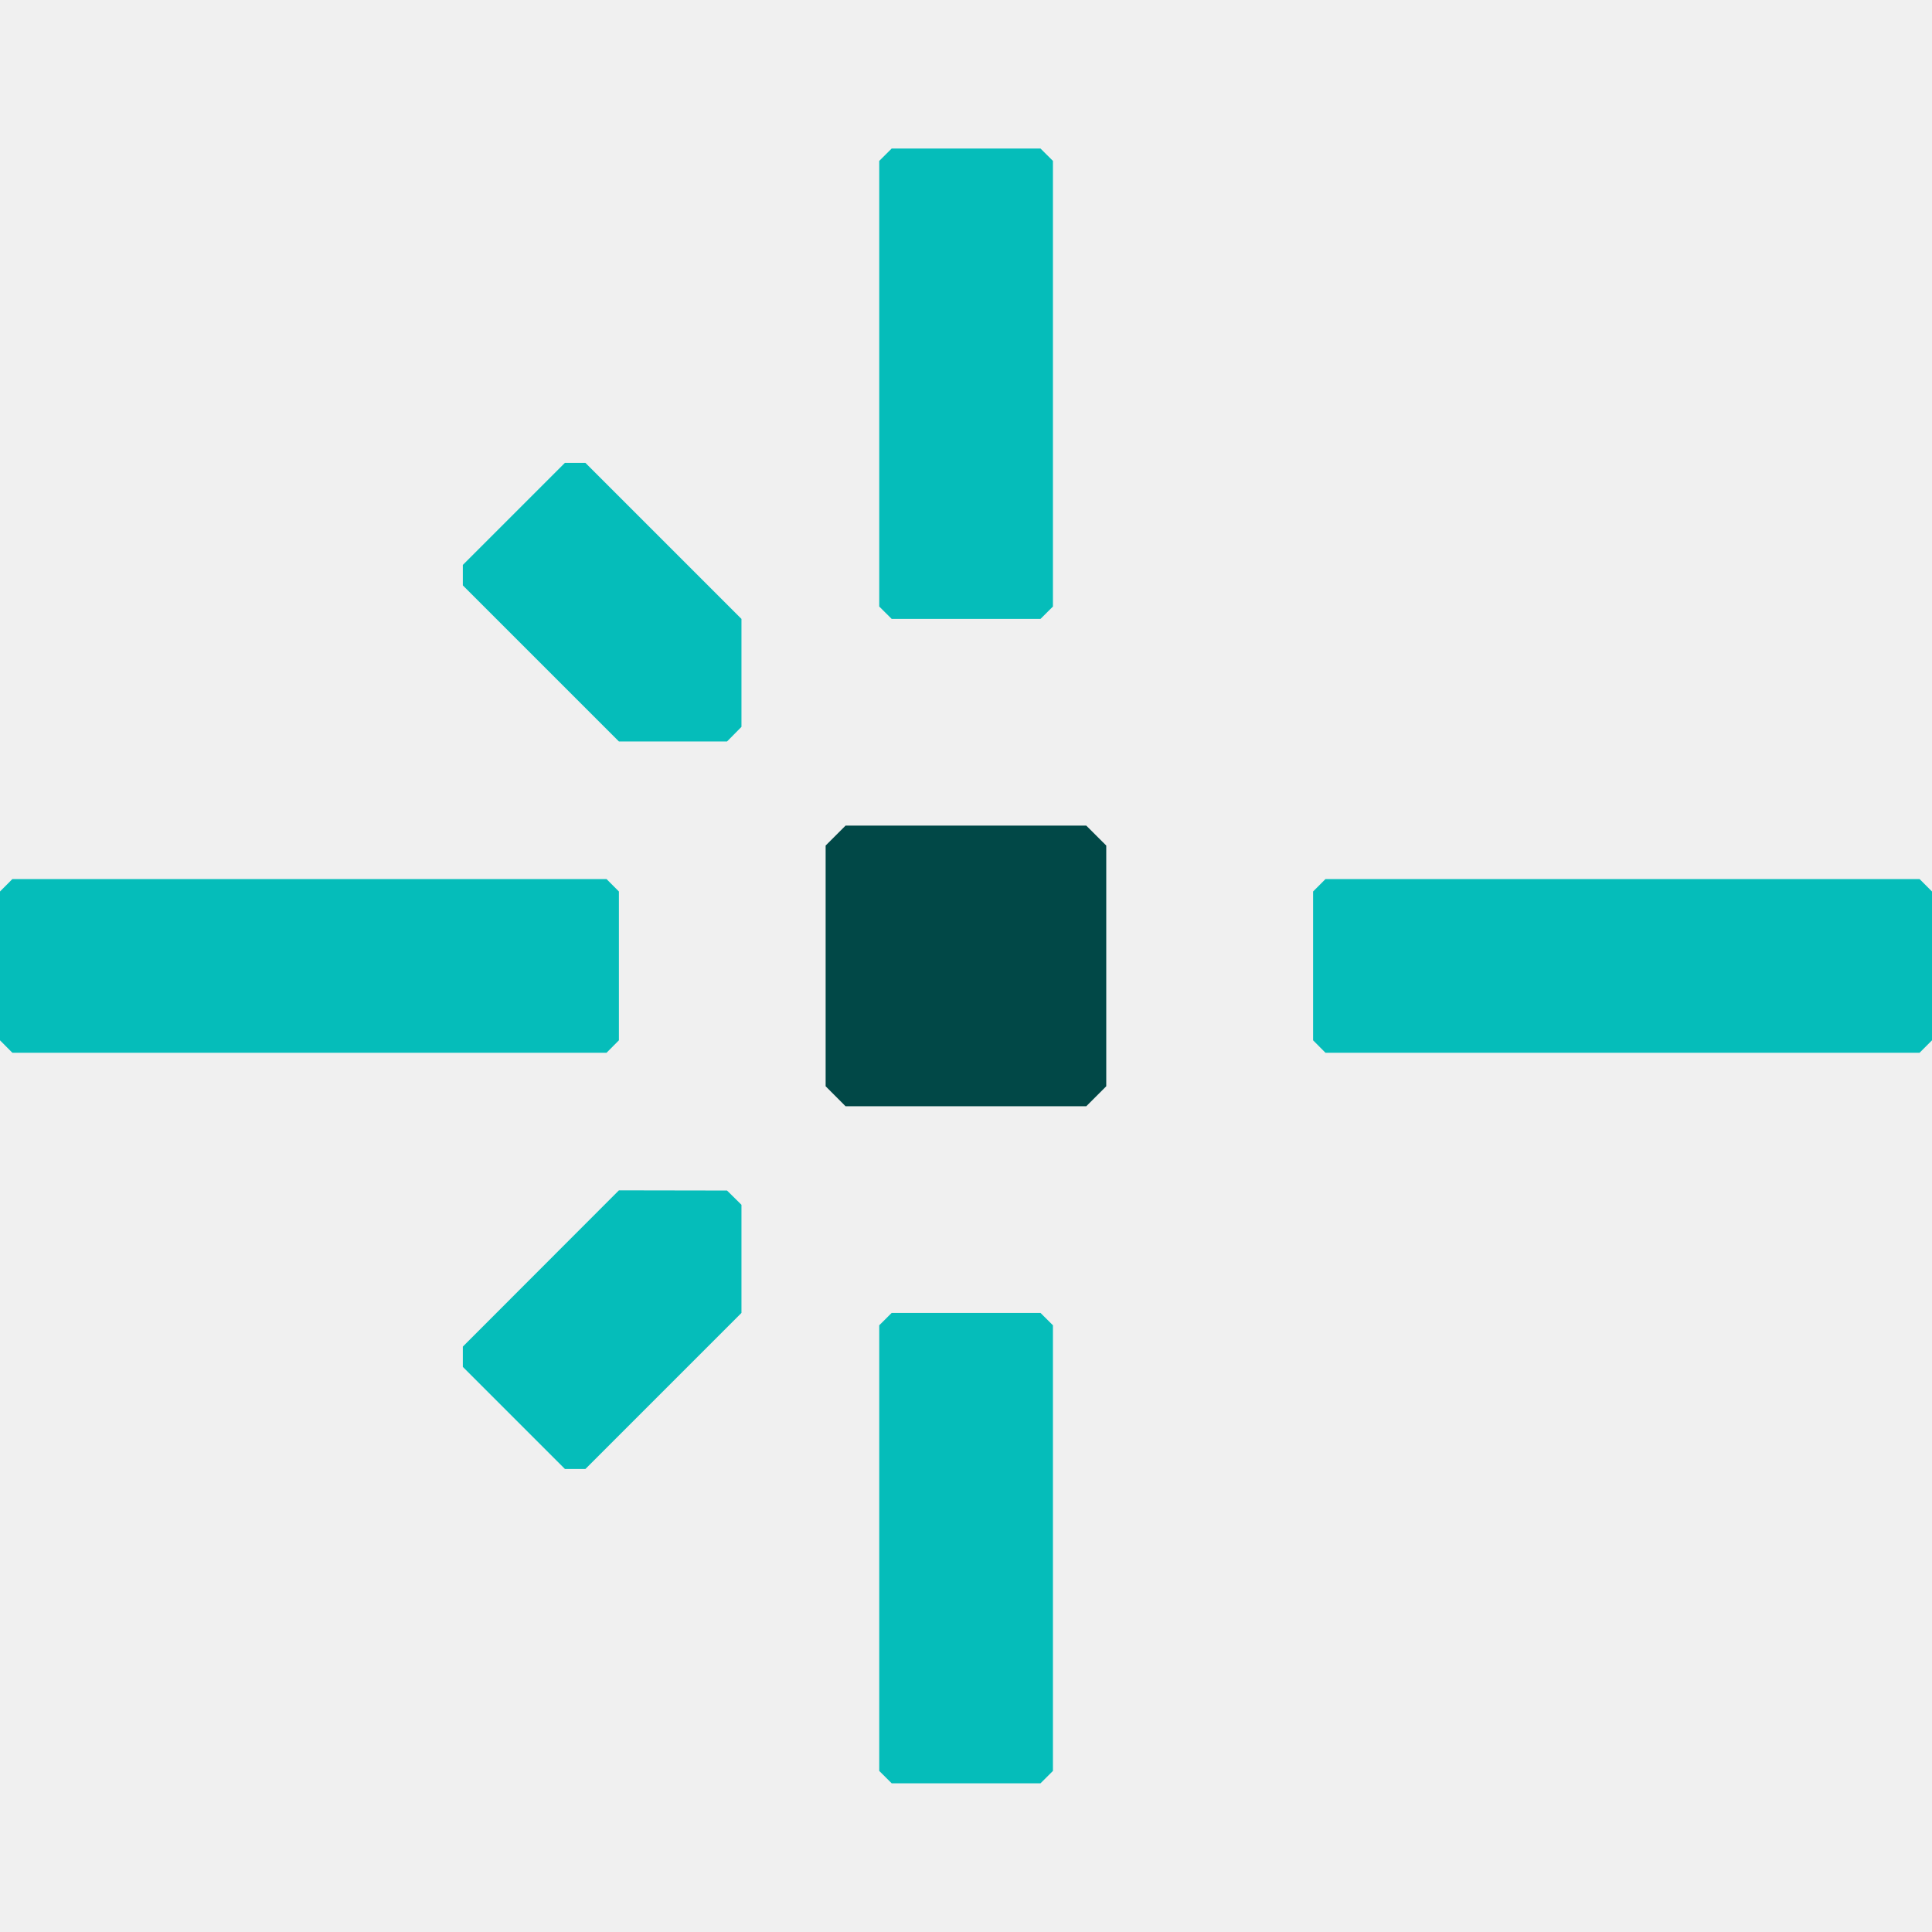
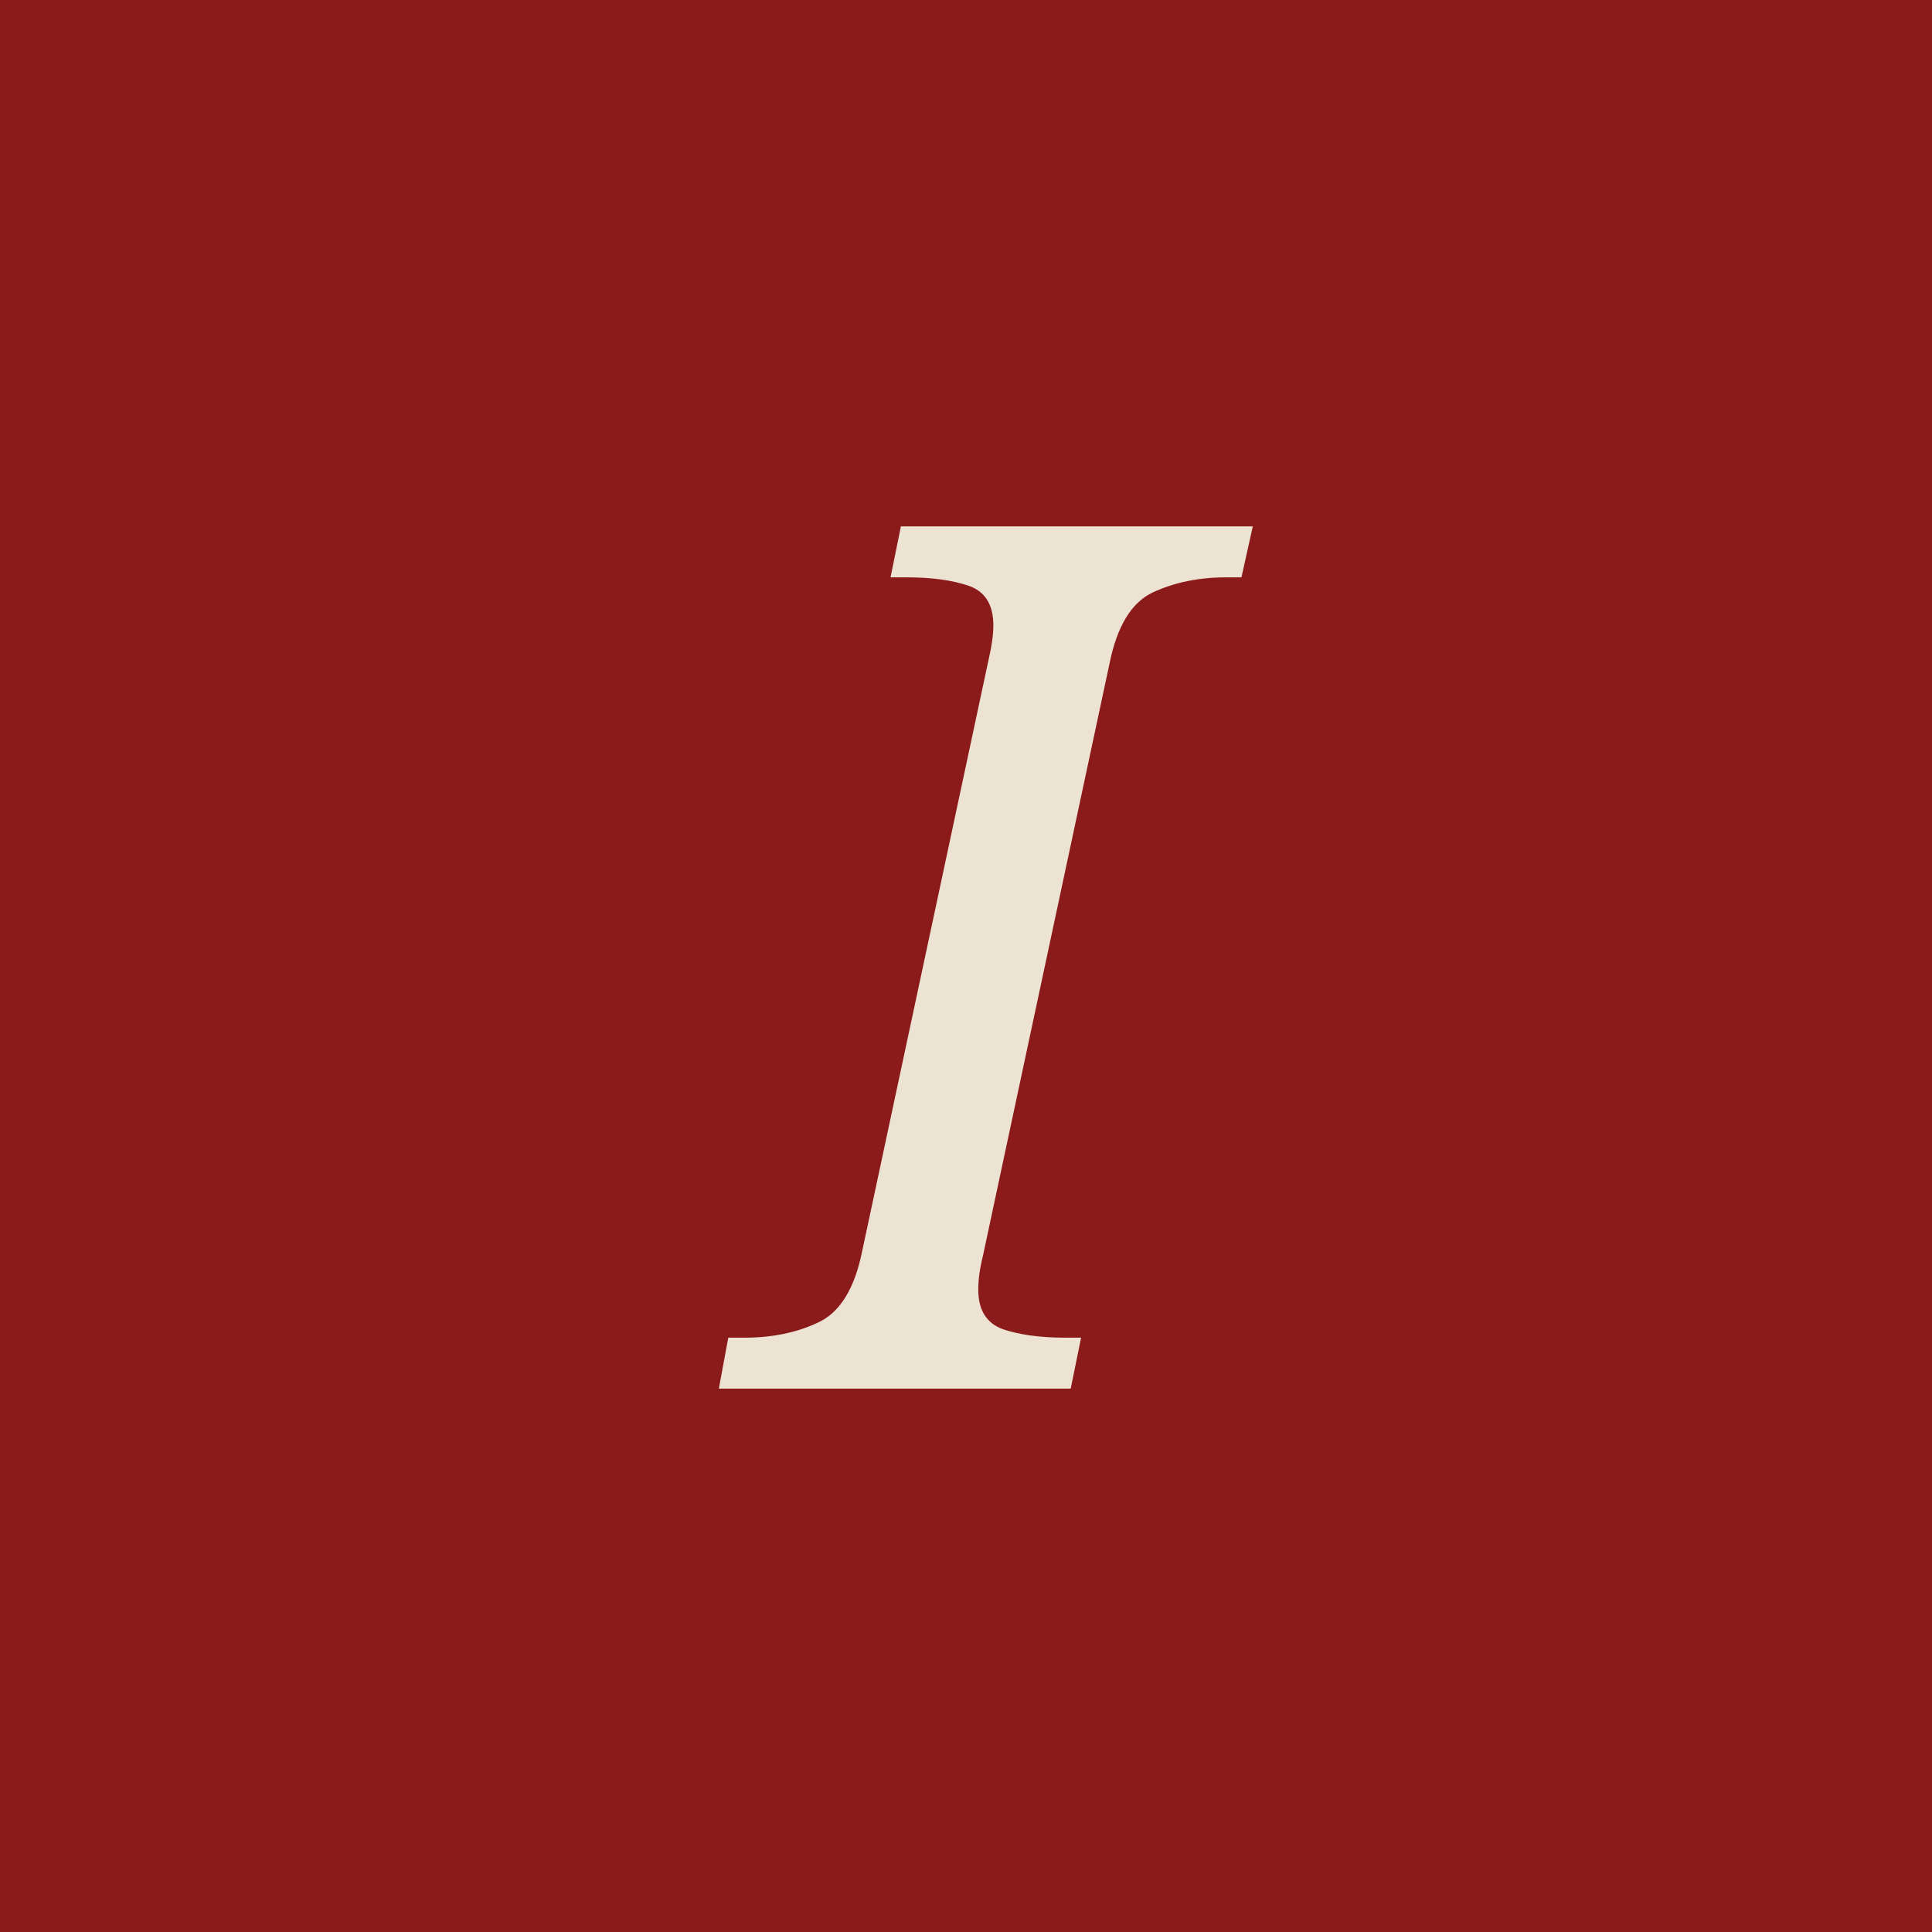
- <svg xmlns="http://www.w3.org/2000/svg" width="32" height="32" viewBox="0 0 32 32" fill="none">
-   <style>
-     .favicon-center-dot {
-       fill: #014847;
-     }
- 
-     .favicon-lines {
-       fill: #05BDBA;
-     }
- 
-     @media (prefers-color-scheme: dark) {
-       .favicon-center-dot {
-         fill: #fff;
-       }
- 
-       .favicon-lines {
-         fill: #05BDBA;
-       }
-     }
-   </style>
-   <path class="favicon-center-dot" stroke="none" d="M17.992 18.323H14.005L13.675 17.992V14.005L14.005 13.675H17.992L18.323 14.005V17.992L17.992 18.323Z" />
-   <g class="favicon-lines" stroke="none">
-     <path d="M9.696 24.331H9.357L7.666 22.64V22.304L10.251 19.716L12.042 19.719L12.281 19.955V21.746L9.696 24.331Z" />
-     <path d="M7.666 9.696V9.357L9.357 7.666H9.696L12.281 10.251V12.039L12.042 12.281H10.251L7.666 9.696Z" />
-     <path d="M10.046 17.437H0.205L0 17.231V14.766L0.205 14.56H10.046L10.251 14.766V17.231L10.046 17.437Z" />
-     <path d="M31.794 17.437H21.954L21.749 17.231V14.766L21.954 14.56H31.794L32 14.766V17.231L31.794 17.437Z" />
-     <path d="M14.563 10.046V2.665L14.769 2.46H17.234L17.44 2.665V10.046L17.234 10.251H14.769L14.563 10.046Z" />
-     <path d="M14.563 29.332V21.951L14.769 21.746H17.234L17.44 21.951V29.332L17.234 29.537H14.769L14.563 29.332Z" />
-   </g>
+ <svg xmlns="http://www.w3.org/2000/svg" width="32" height="32" viewBox="0 0 32 32">
+   <rect width="32" height="32" fill="#8B1A1A" />
+   <text x="16" y="23" font-family="Georgia, 'Playfair Display', serif" font-size="20" font-style="italic" fill="#EDE3D2" text-anchor="middle">I</text>
</svg>
